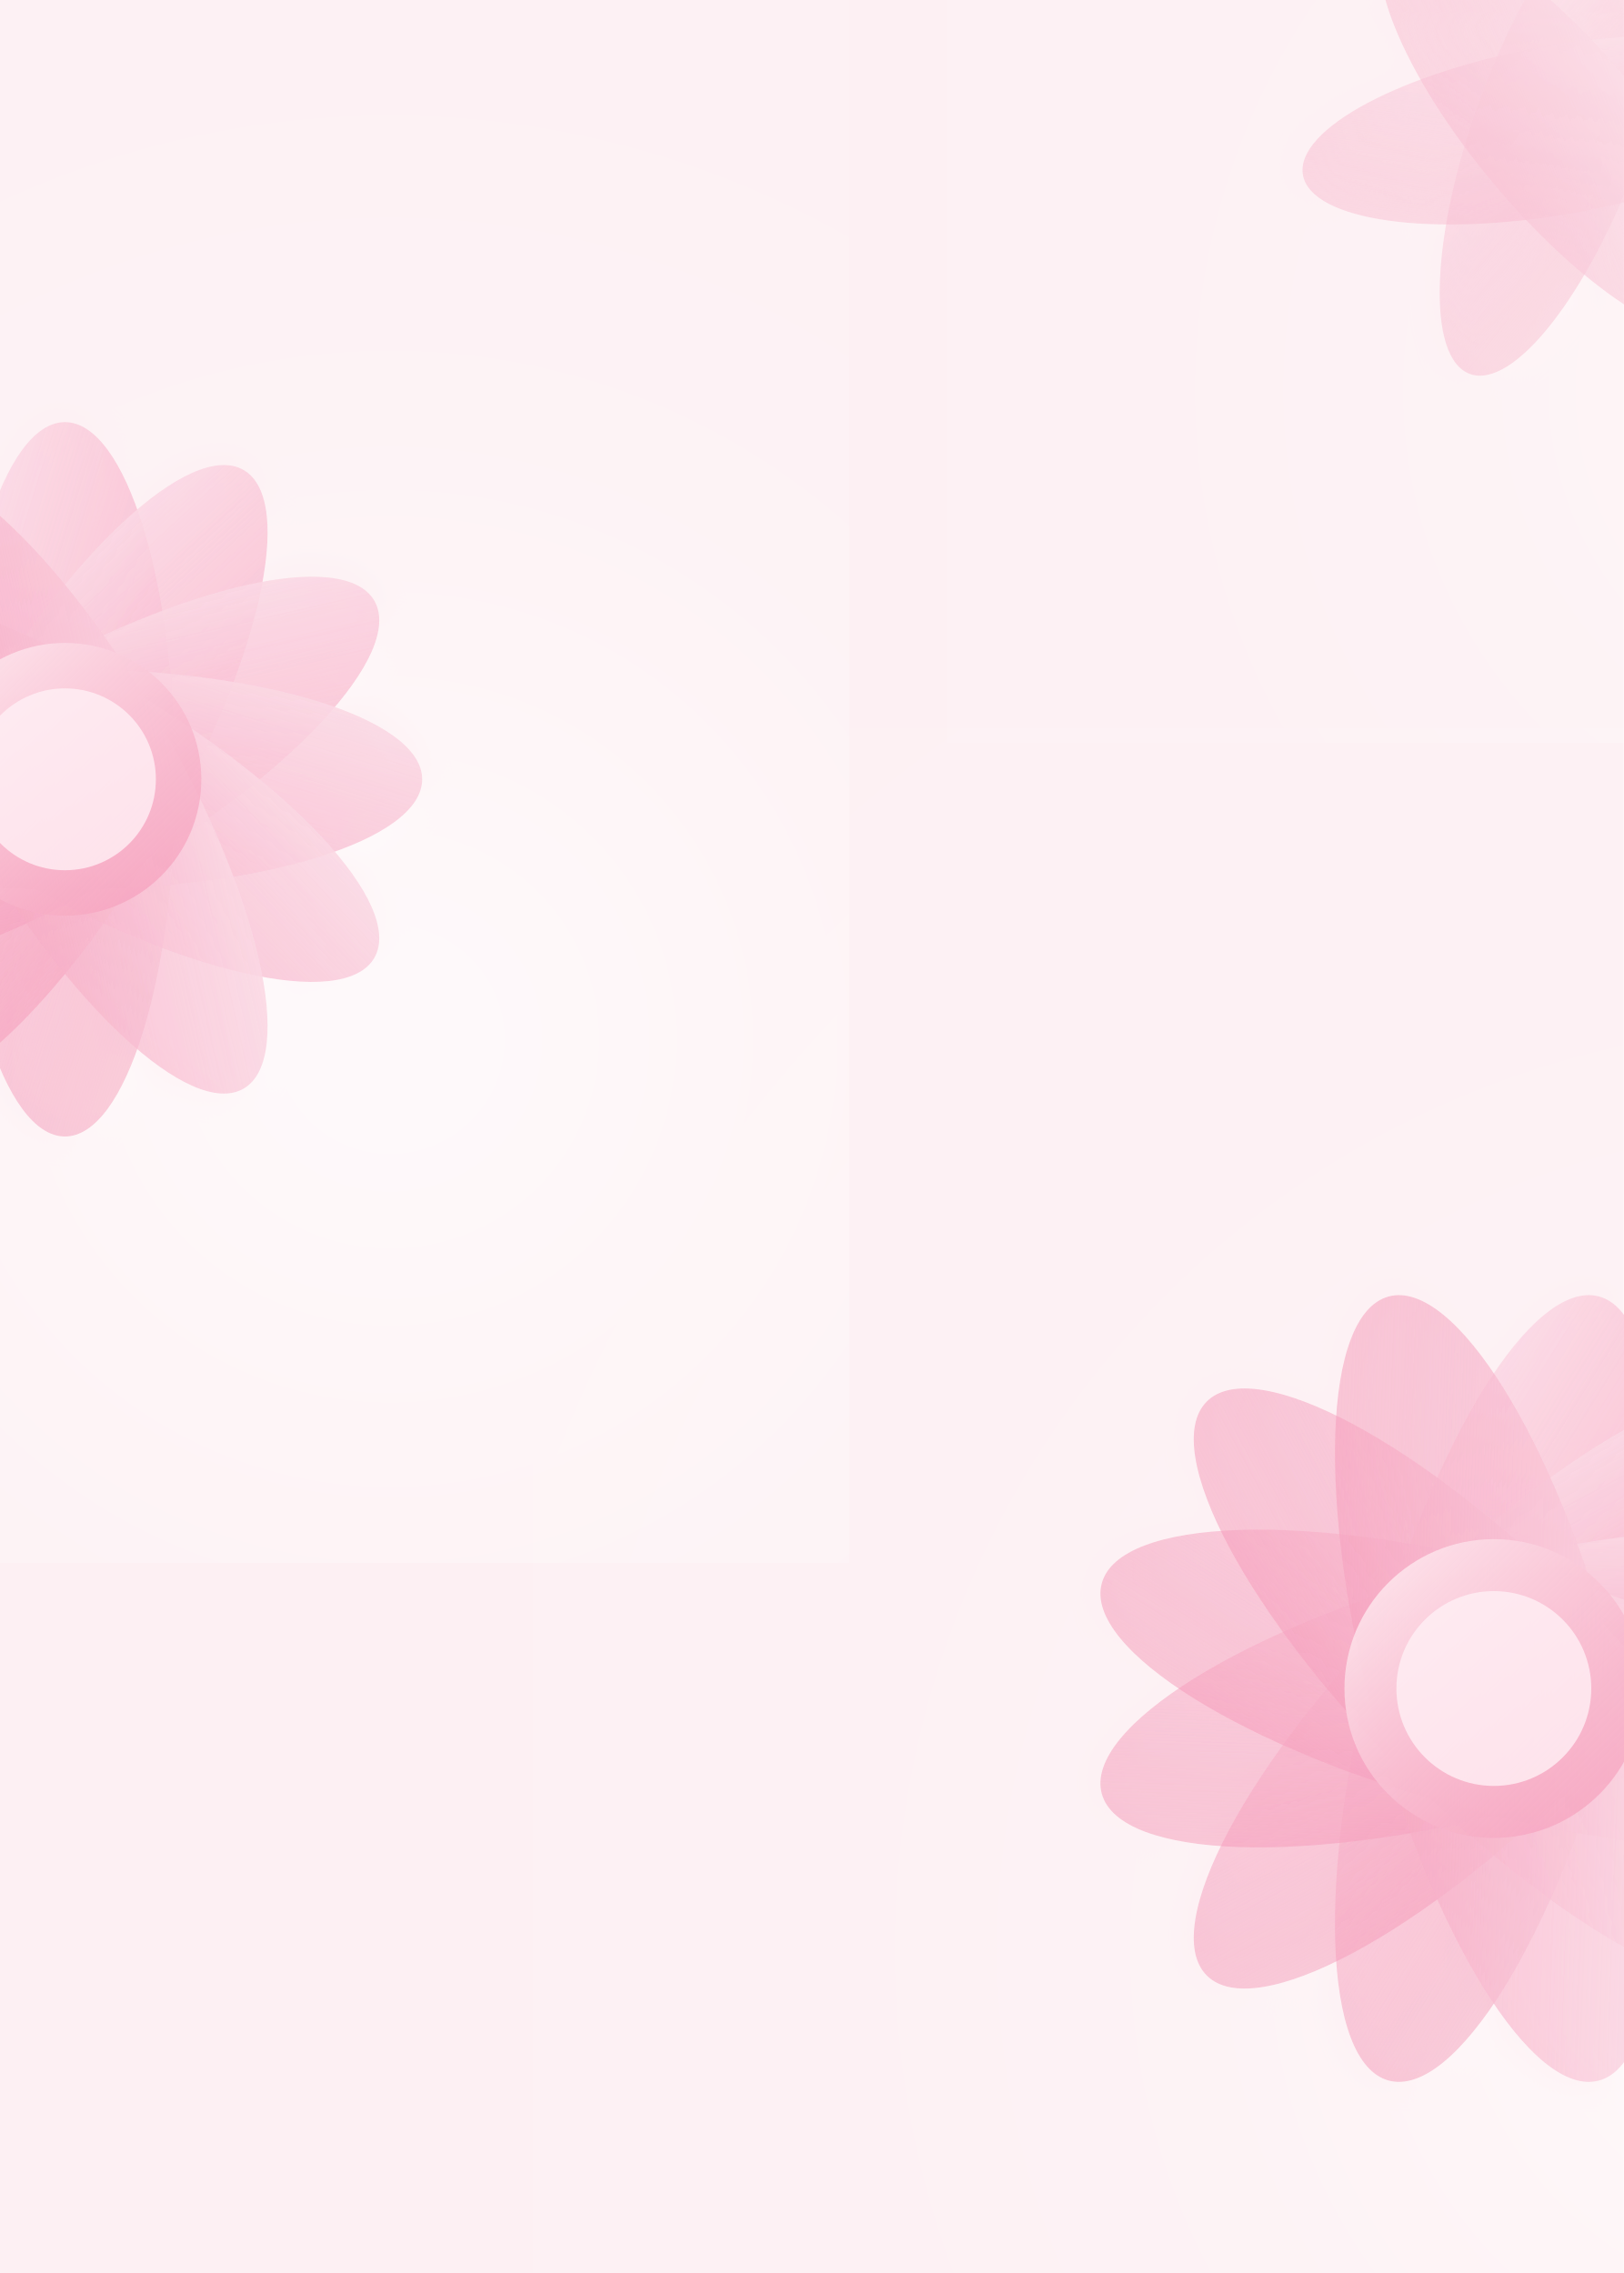
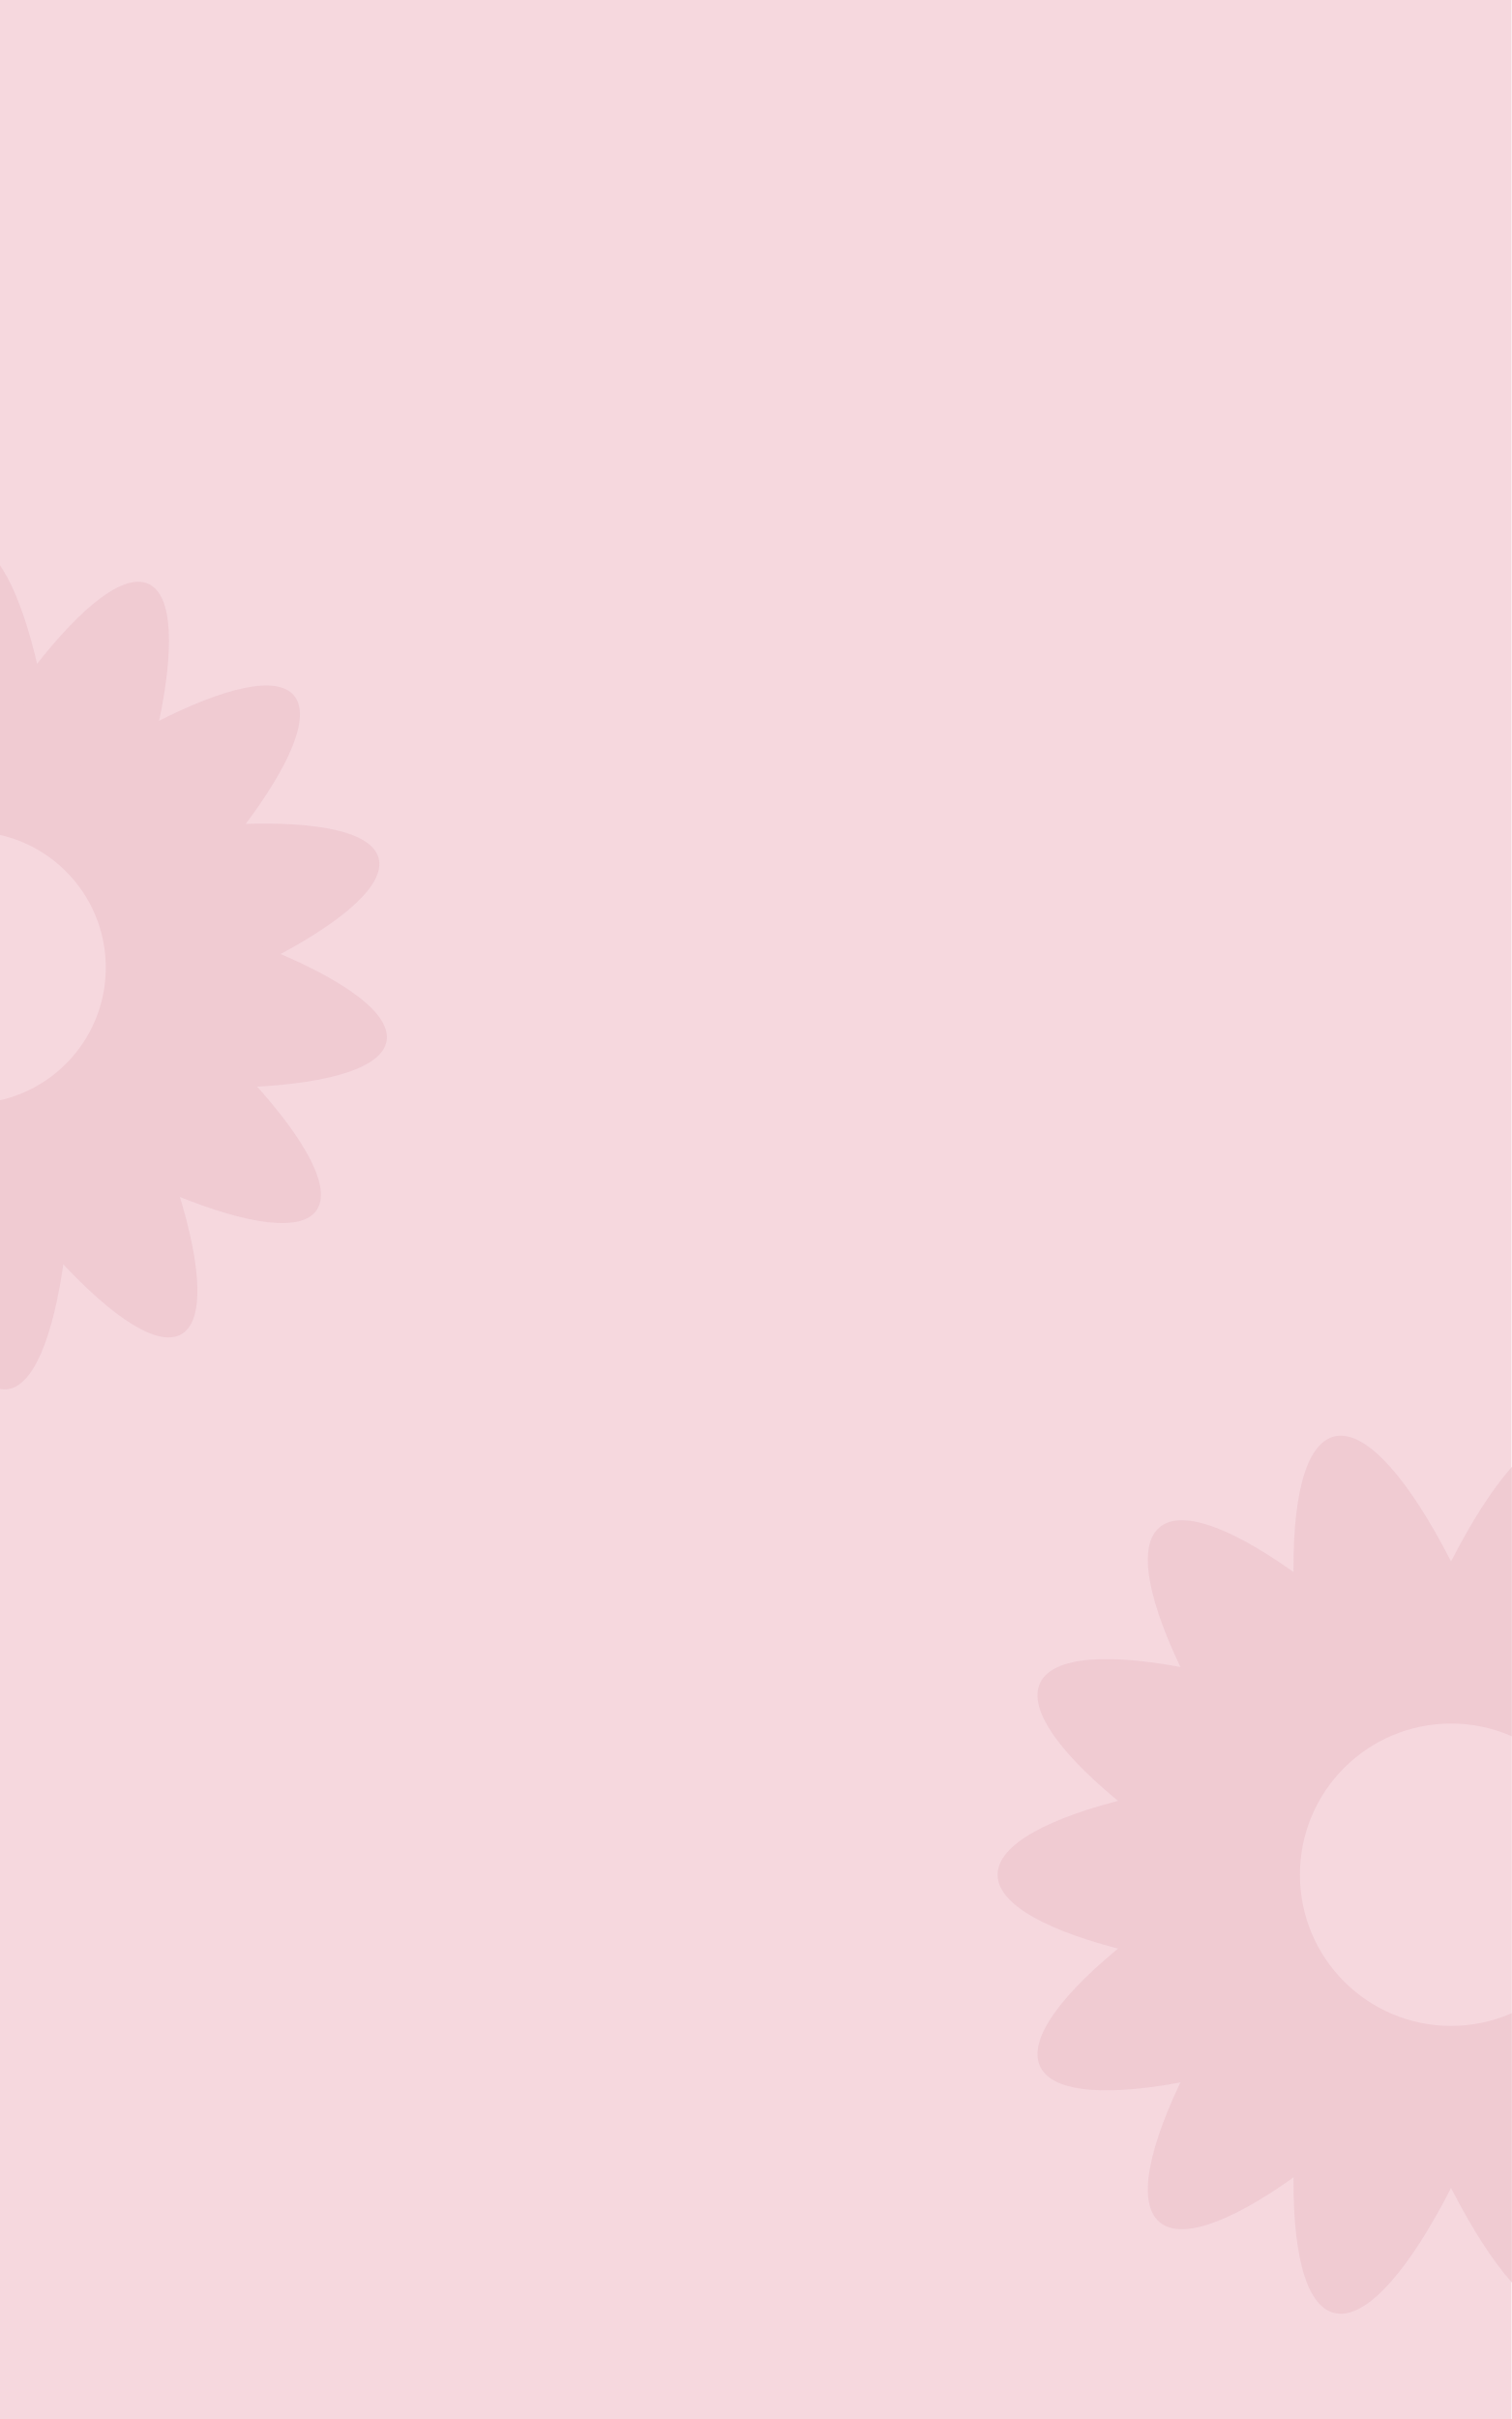
- <svg xmlns="http://www.w3.org/2000/svg" viewBox="0 0 500 700" width="100%" height="100%">
-   <defs>
-     <linearGradient id="flowerPetalGrad" x1="0%" y1="0%" x2="100%" y2="100%">
-       <stop offset="0%" stop-color="#FCE4EC" stop-opacity="0.95" />
-       <stop offset="50%" stop-color="#F8BBD0" stop-opacity="0.75" />
-       <stop offset="100%" stop-color="#F48FB1" stop-opacity="0.45" />
-     </linearGradient>
-     <linearGradient id="flowerCenterGrad" x1="0%" y1="0%" x2="100%" y2="100%">
-       <stop offset="0%" stop-color="#FFF5F7" stop-opacity="0.9" />
-       <stop offset="100%" stop-color="#F48FB1" stop-opacity="0.6" />
-     </linearGradient>
-     <filter id="flower3dDepth" x="-30%" y="-30%" width="160%" height="160%">
-       <feDropShadow dx="2" dy="4" stdDeviation="6" flood-color="#D4556B" flood-opacity="0.15" />
-       <feGaussianBlur in="SourceAlpha" stdDeviation="4" result="blur" />
-       <feSpecularLighting in="blur" surfaceScale="3" specularConstant="0.6" specularExponent="15" result="specular">
-         <fePointLight x="100" y="80" z="200" />
-       </feSpecularLighting>
-       <feComposite in="SourceGraphic" in2="specular" operator="over" />
-     </filter>
-   </defs>
-   <rect width="100%" height="100%" fill="#FDF0F3" />
-   <g transform="translate(20, 240)" filter="url(#flower3dDepth)">
-     <ellipse cx="0" cy="0" rx="34" ry="110" fill="url(#flowerPetalGrad)" transform="rotate(0)" />
-     <ellipse cx="0" cy="0" rx="34" ry="110" fill="url(#flowerPetalGrad)" transform="rotate(30)" />
-     <ellipse cx="0" cy="0" rx="34" ry="110" fill="url(#flowerPetalGrad)" transform="rotate(60)" />
-     <ellipse cx="0" cy="0" rx="34" ry="110" fill="url(#flowerPetalGrad)" transform="rotate(90)" />
-     <ellipse cx="0" cy="0" rx="34" ry="110" fill="url(#flowerPetalGrad)" transform="rotate(120)" />
-     <ellipse cx="0" cy="0" rx="34" ry="110" fill="url(#flowerPetalGrad)" transform="rotate(150)" />
-     <circle cx="0" cy="0" r="42" fill="url(#flowerCenterGrad)" />
-     <circle cx="0" cy="0" r="28" fill="#FFF0F5" opacity="0.8" />
+ <svg xmlns="http://www.w3.org/2000/svg" viewBox="0 0 500 800" width="100%" height="100%">
+   <rect width="100%" height="100%" fill="#F6D8DE" />
+   <g transform="translate(-10, 320)" fill="#ECC4CD" opacity="0.65">
+     <ellipse cx="0" cy="0" rx="32" ry="140" transform="rotate(0)" />
+     <ellipse cx="0" cy="0" rx="32" ry="140" transform="rotate(25)" />
+     <ellipse cx="0" cy="0" rx="32" ry="140" transform="rotate(50)" />
+     <ellipse cx="0" cy="0" rx="32" ry="140" transform="rotate(75)" />
+     <ellipse cx="0" cy="0" rx="32" ry="140" transform="rotate(100)" />
+     <ellipse cx="0" cy="0" rx="32" ry="140" transform="rotate(125)" />
+     <ellipse cx="0" cy="0" rx="32" ry="140" transform="rotate(150)" />
+     <ellipse cx="0" cy="0" rx="32" ry="140" transform="rotate(175)" />
+     <circle cx="0" cy="0" r="45" fill="#F6D8DE" />
  </g>
-   <g transform="translate(460, 520)" filter="url(#flower3dDepth)">
-     <ellipse cx="0" cy="0" rx="38" ry="125" fill="url(#flowerPetalGrad)" transform="rotate(15)" />
-     <ellipse cx="0" cy="0" rx="38" ry="125" fill="url(#flowerPetalGrad)" transform="rotate(45)" />
-     <ellipse cx="0" cy="0" rx="38" ry="125" fill="url(#flowerPetalGrad)" transform="rotate(75)" />
-     <ellipse cx="0" cy="0" rx="38" ry="125" fill="url(#flowerPetalGrad)" transform="rotate(105)" />
-     <ellipse cx="0" cy="0" rx="38" ry="125" fill="url(#flowerPetalGrad)" transform="rotate(135)" />
-     <ellipse cx="0" cy="0" rx="38" ry="125" fill="url(#flowerPetalGrad)" transform="rotate(165)" />
-     <circle cx="0" cy="0" r="46" fill="url(#flowerCenterGrad)" />
-     <circle cx="0" cy="0" r="30" fill="#FFF0F5" opacity="0.8" />
-   </g>
-   <g transform="translate(480, 40)" filter="url(#flower3dDepth)" opacity="0.6">
-     <ellipse cx="0" cy="0" rx="26" ry="80" fill="url(#flowerPetalGrad)" transform="rotate(20)" />
-     <ellipse cx="0" cy="0" rx="26" ry="80" fill="url(#flowerPetalGrad)" transform="rotate(80)" />
-     <ellipse cx="0" cy="0" rx="26" ry="80" fill="url(#flowerPetalGrad)" transform="rotate(140)" />
+   <g transform="translate(480, 620)" fill="#ECC4CD" opacity="0.65">
+     <ellipse cx="0" cy="0" rx="36" ry="150" transform="rotate(15)" />
+     <ellipse cx="0" cy="0" rx="36" ry="150" transform="rotate(40)" />
+     <ellipse cx="0" cy="0" rx="36" ry="150" transform="rotate(65)" />
+     <ellipse cx="0" cy="0" rx="36" ry="150" transform="rotate(90)" />
+     <ellipse cx="0" cy="0" rx="36" ry="150" transform="rotate(115)" />
+     <ellipse cx="0" cy="0" rx="36" ry="150" transform="rotate(140)" />
+     <ellipse cx="0" cy="0" rx="36" ry="150" transform="rotate(165)" />
+     <circle cx="0" cy="0" r="50" fill="#F6D8DE" />
  </g>
</svg>
